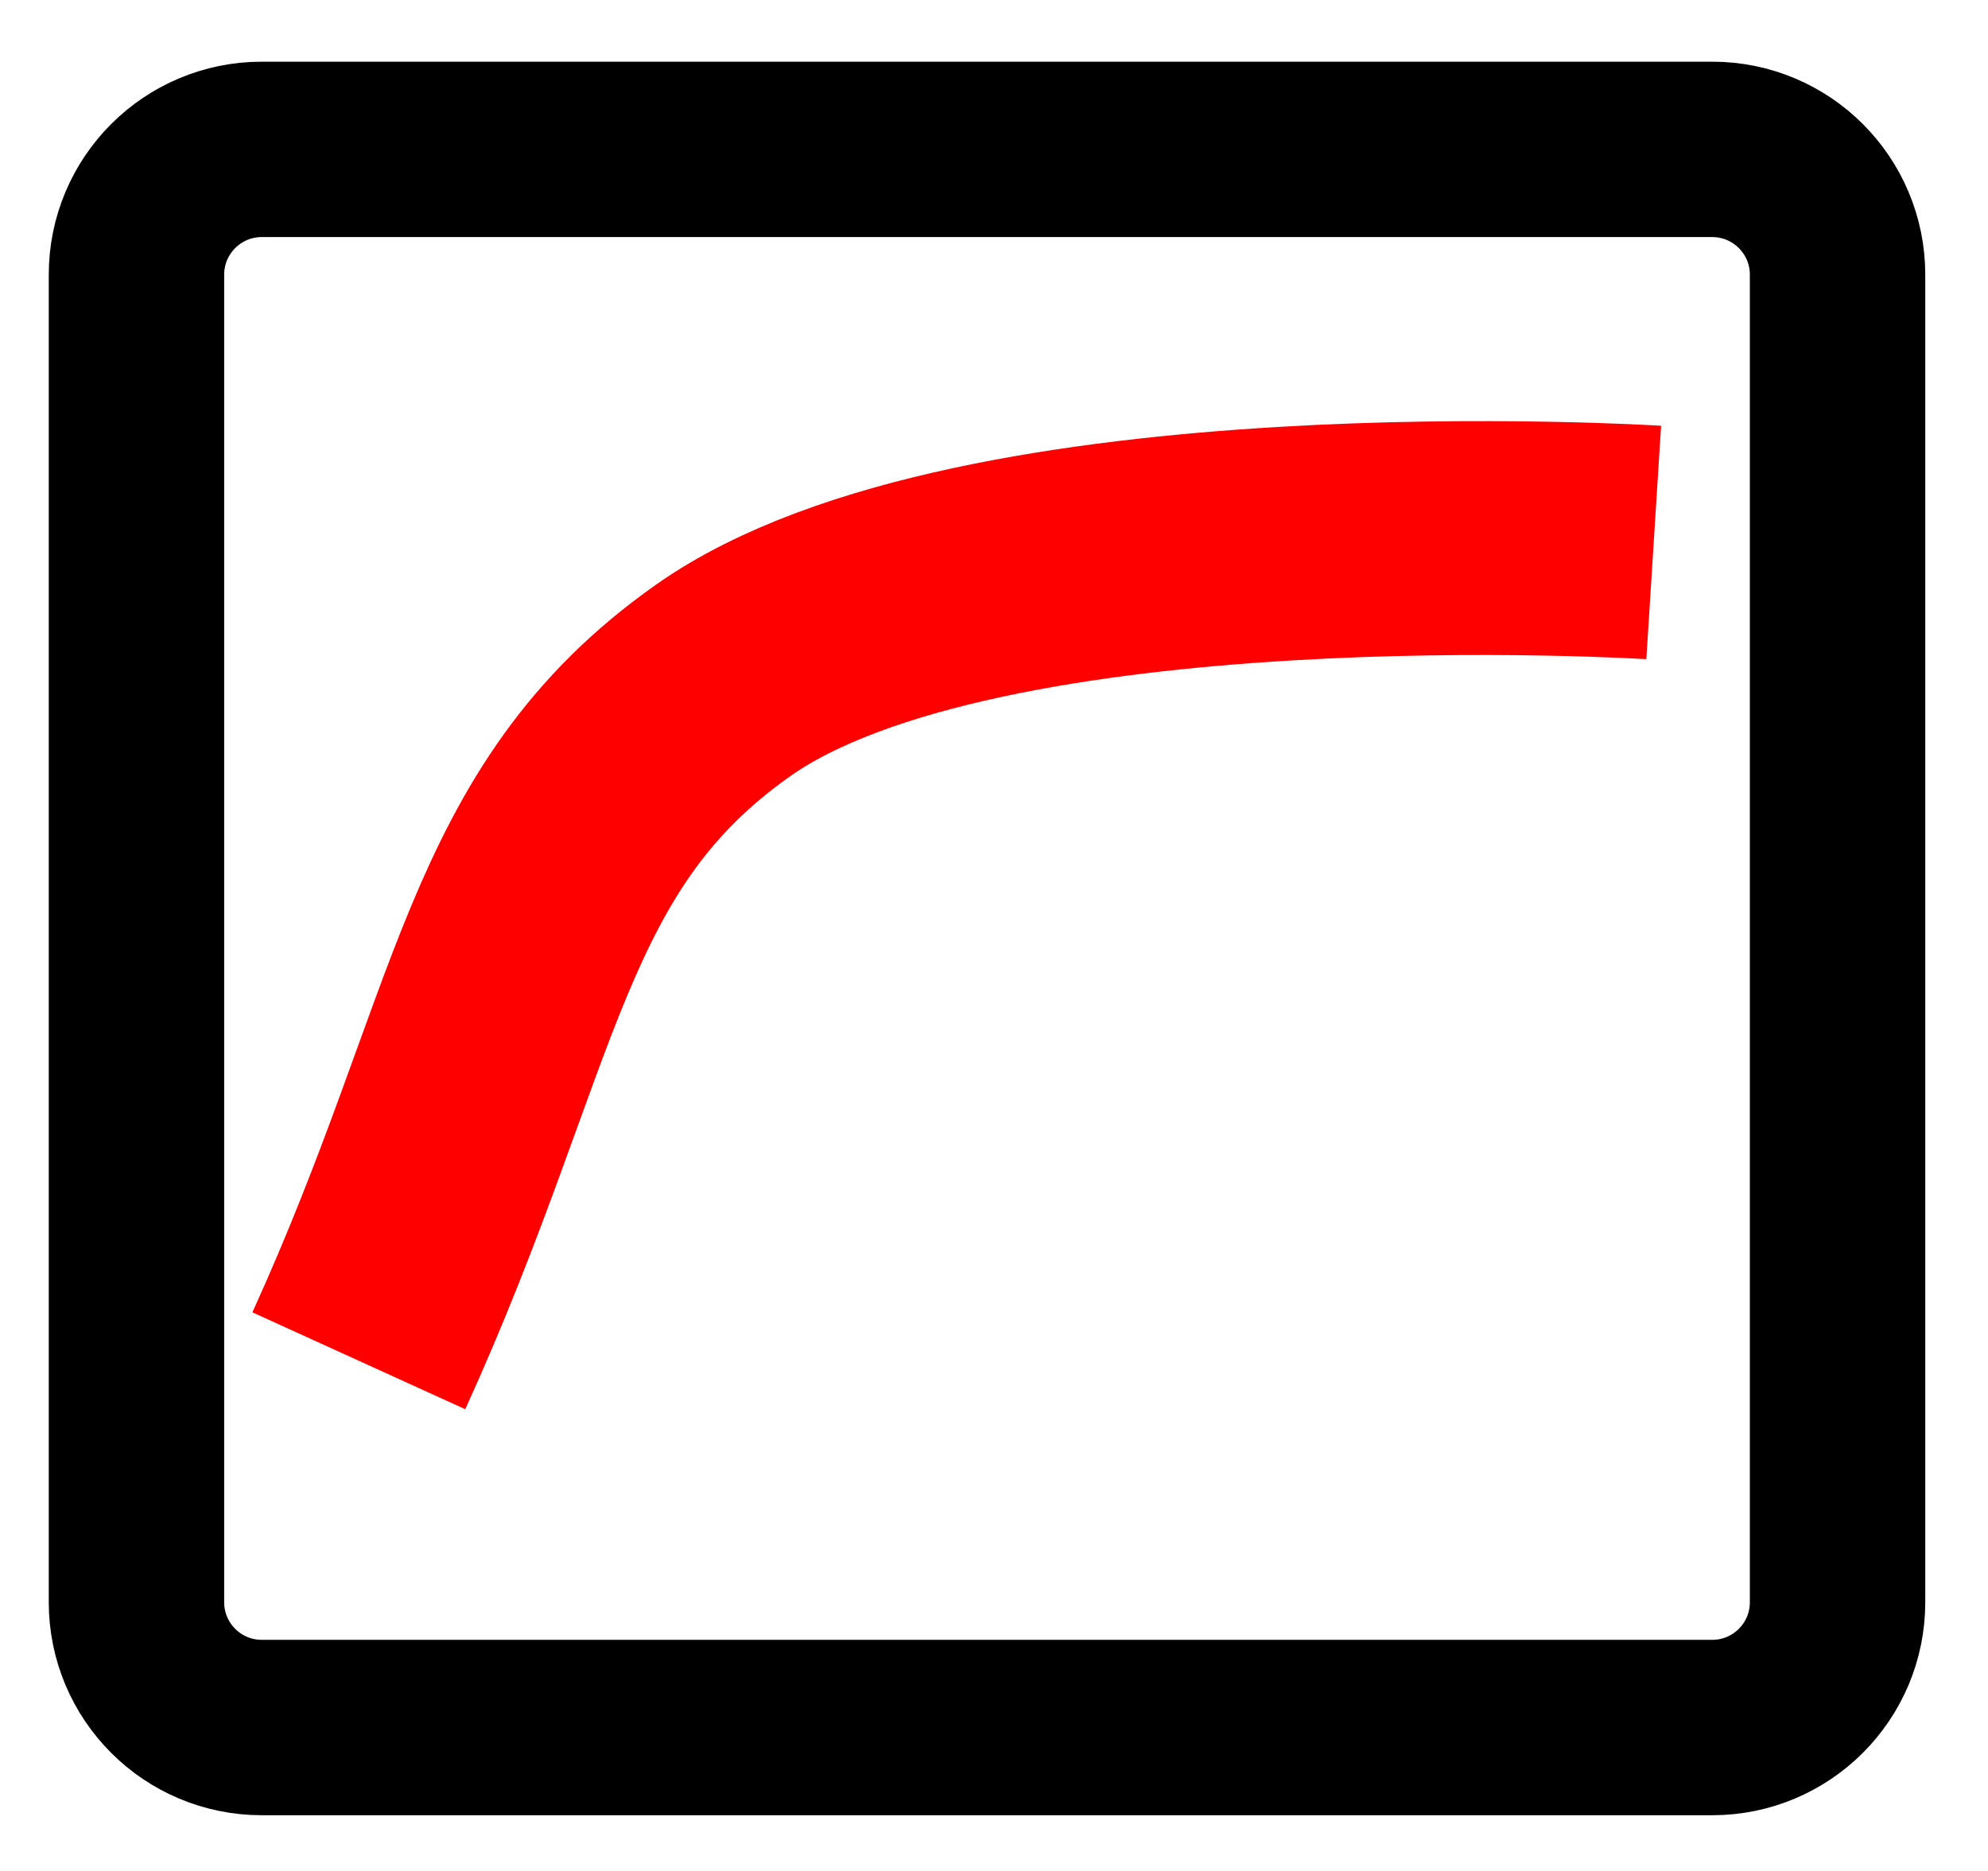
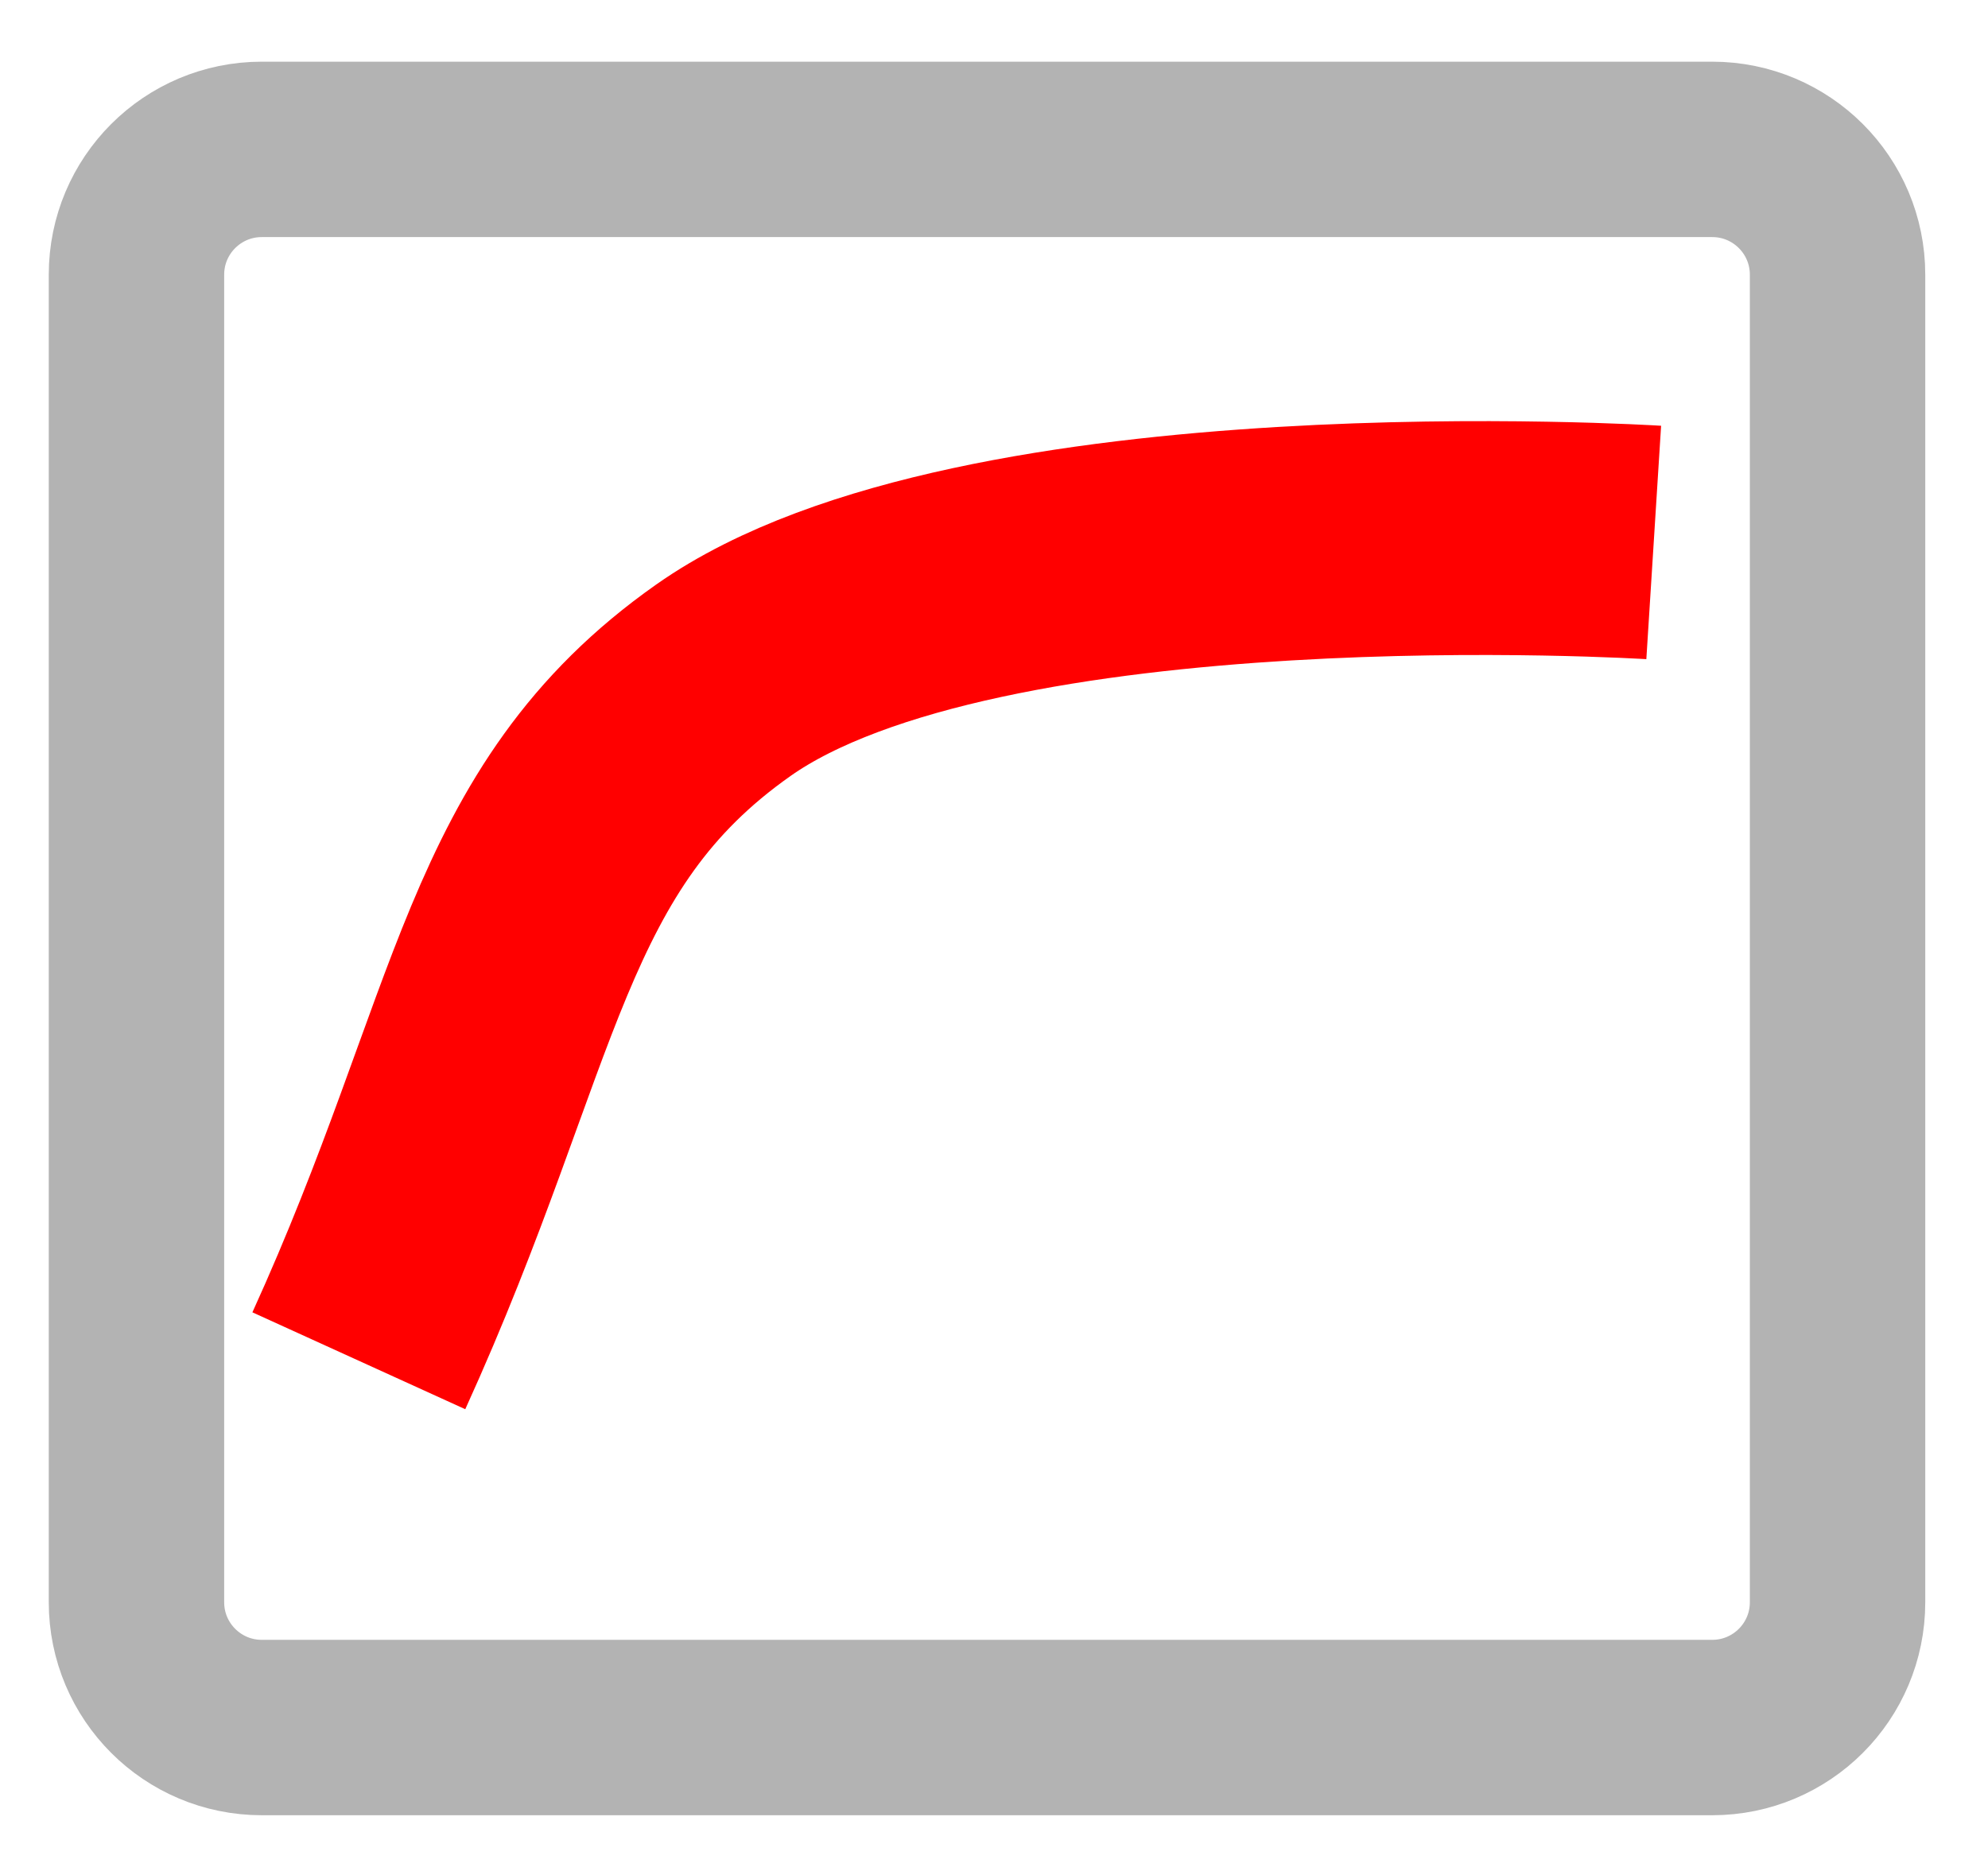
<svg xmlns="http://www.w3.org/2000/svg" version="1.1" width="34" height="32" viewBox="0 0 34 32" id="svg2">
  <defs id="defs8" />
-   <rect style="fill:none;stroke:#000000;stroke-width:3;stroke-miterlimit:4;stroke-opacity:1;stroke-dasharray:none;stroke-dashoffset:0" id="rect2987" width="29.093" height="26.992" x="2.334" y="2.555" ry="2.143" />
+   <rect style="fill:none;stroke:#b3b3b3;stroke-width:3;stroke-miterlimit:4;stroke-opacity:1;stroke-dasharray:none;stroke-dashoffset:0" id="rect2987" width="29.093" height="26.992" x="2.334" y="2.555" ry="2.143" />
  <path style="fill:none;stroke:#ff0000;stroke-width:4;stroke-linecap:butt;stroke-linejoin:miter;stroke-opacity:1" d="M 6.137,23.274 C 8.73,17.578 8.773,14.166 12.374,11.633 16.759,8.549 28.283,9.278 28.283,9.278" id="path2983" />
</svg>
